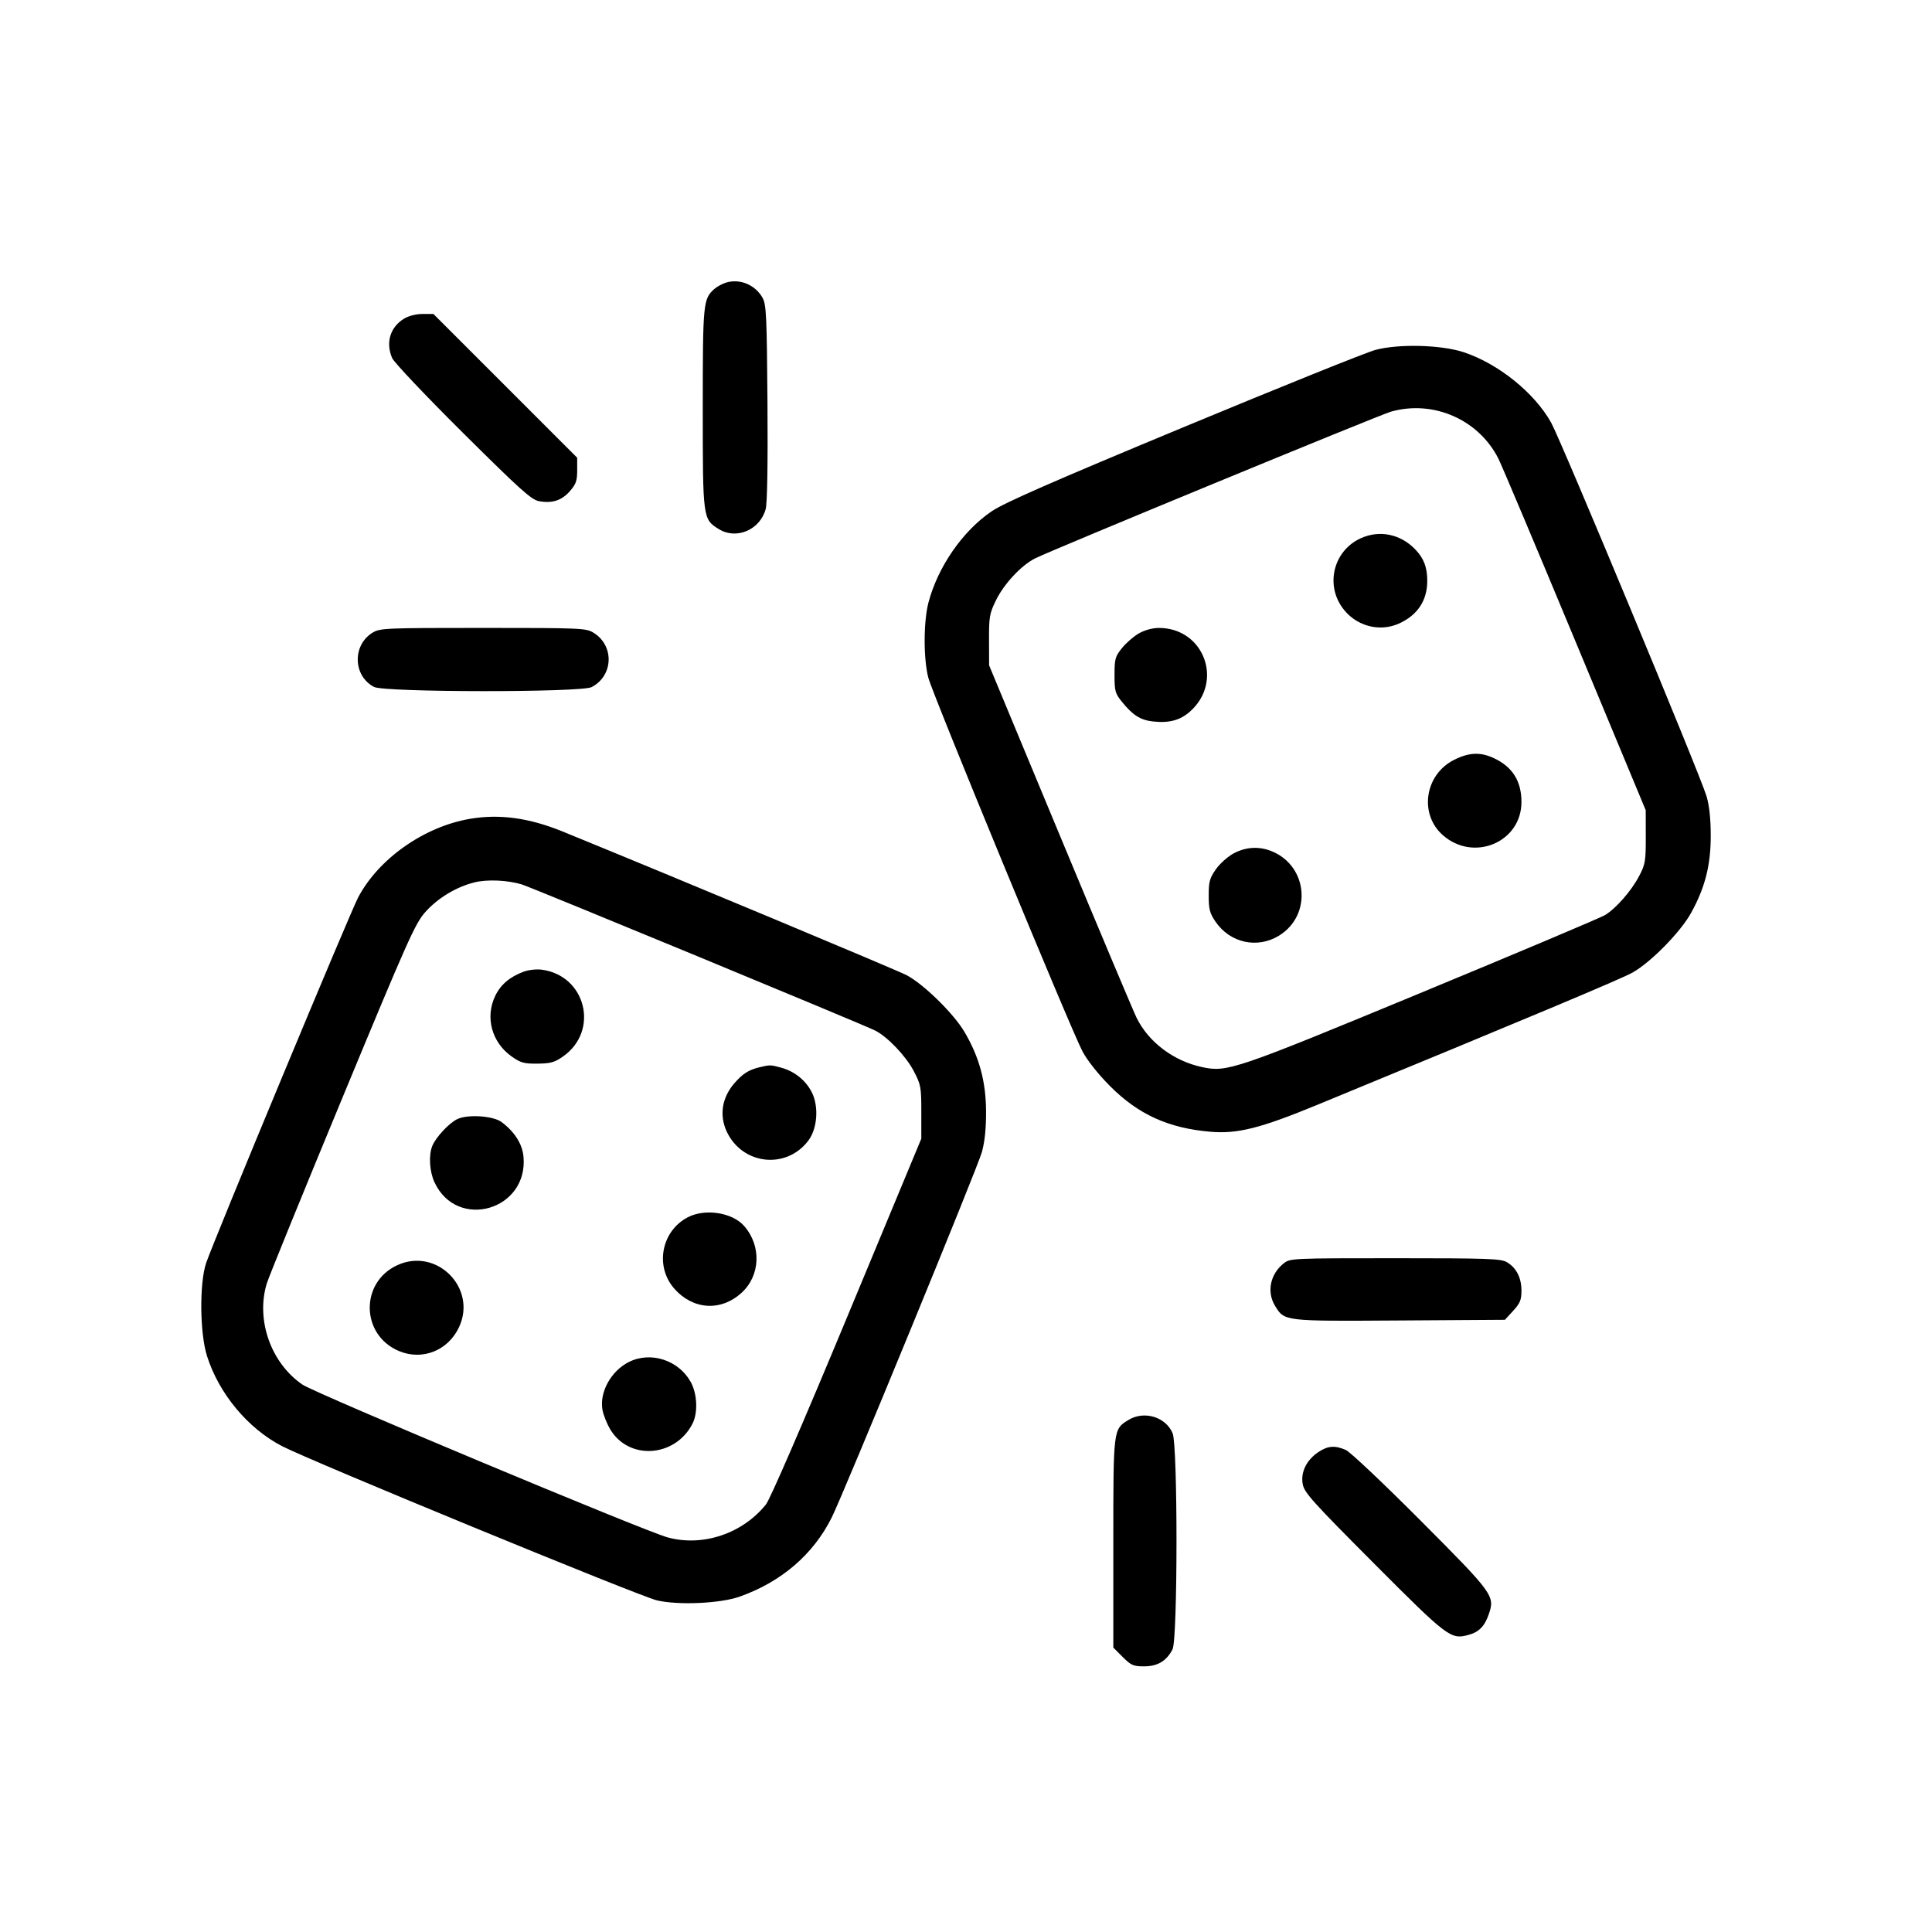
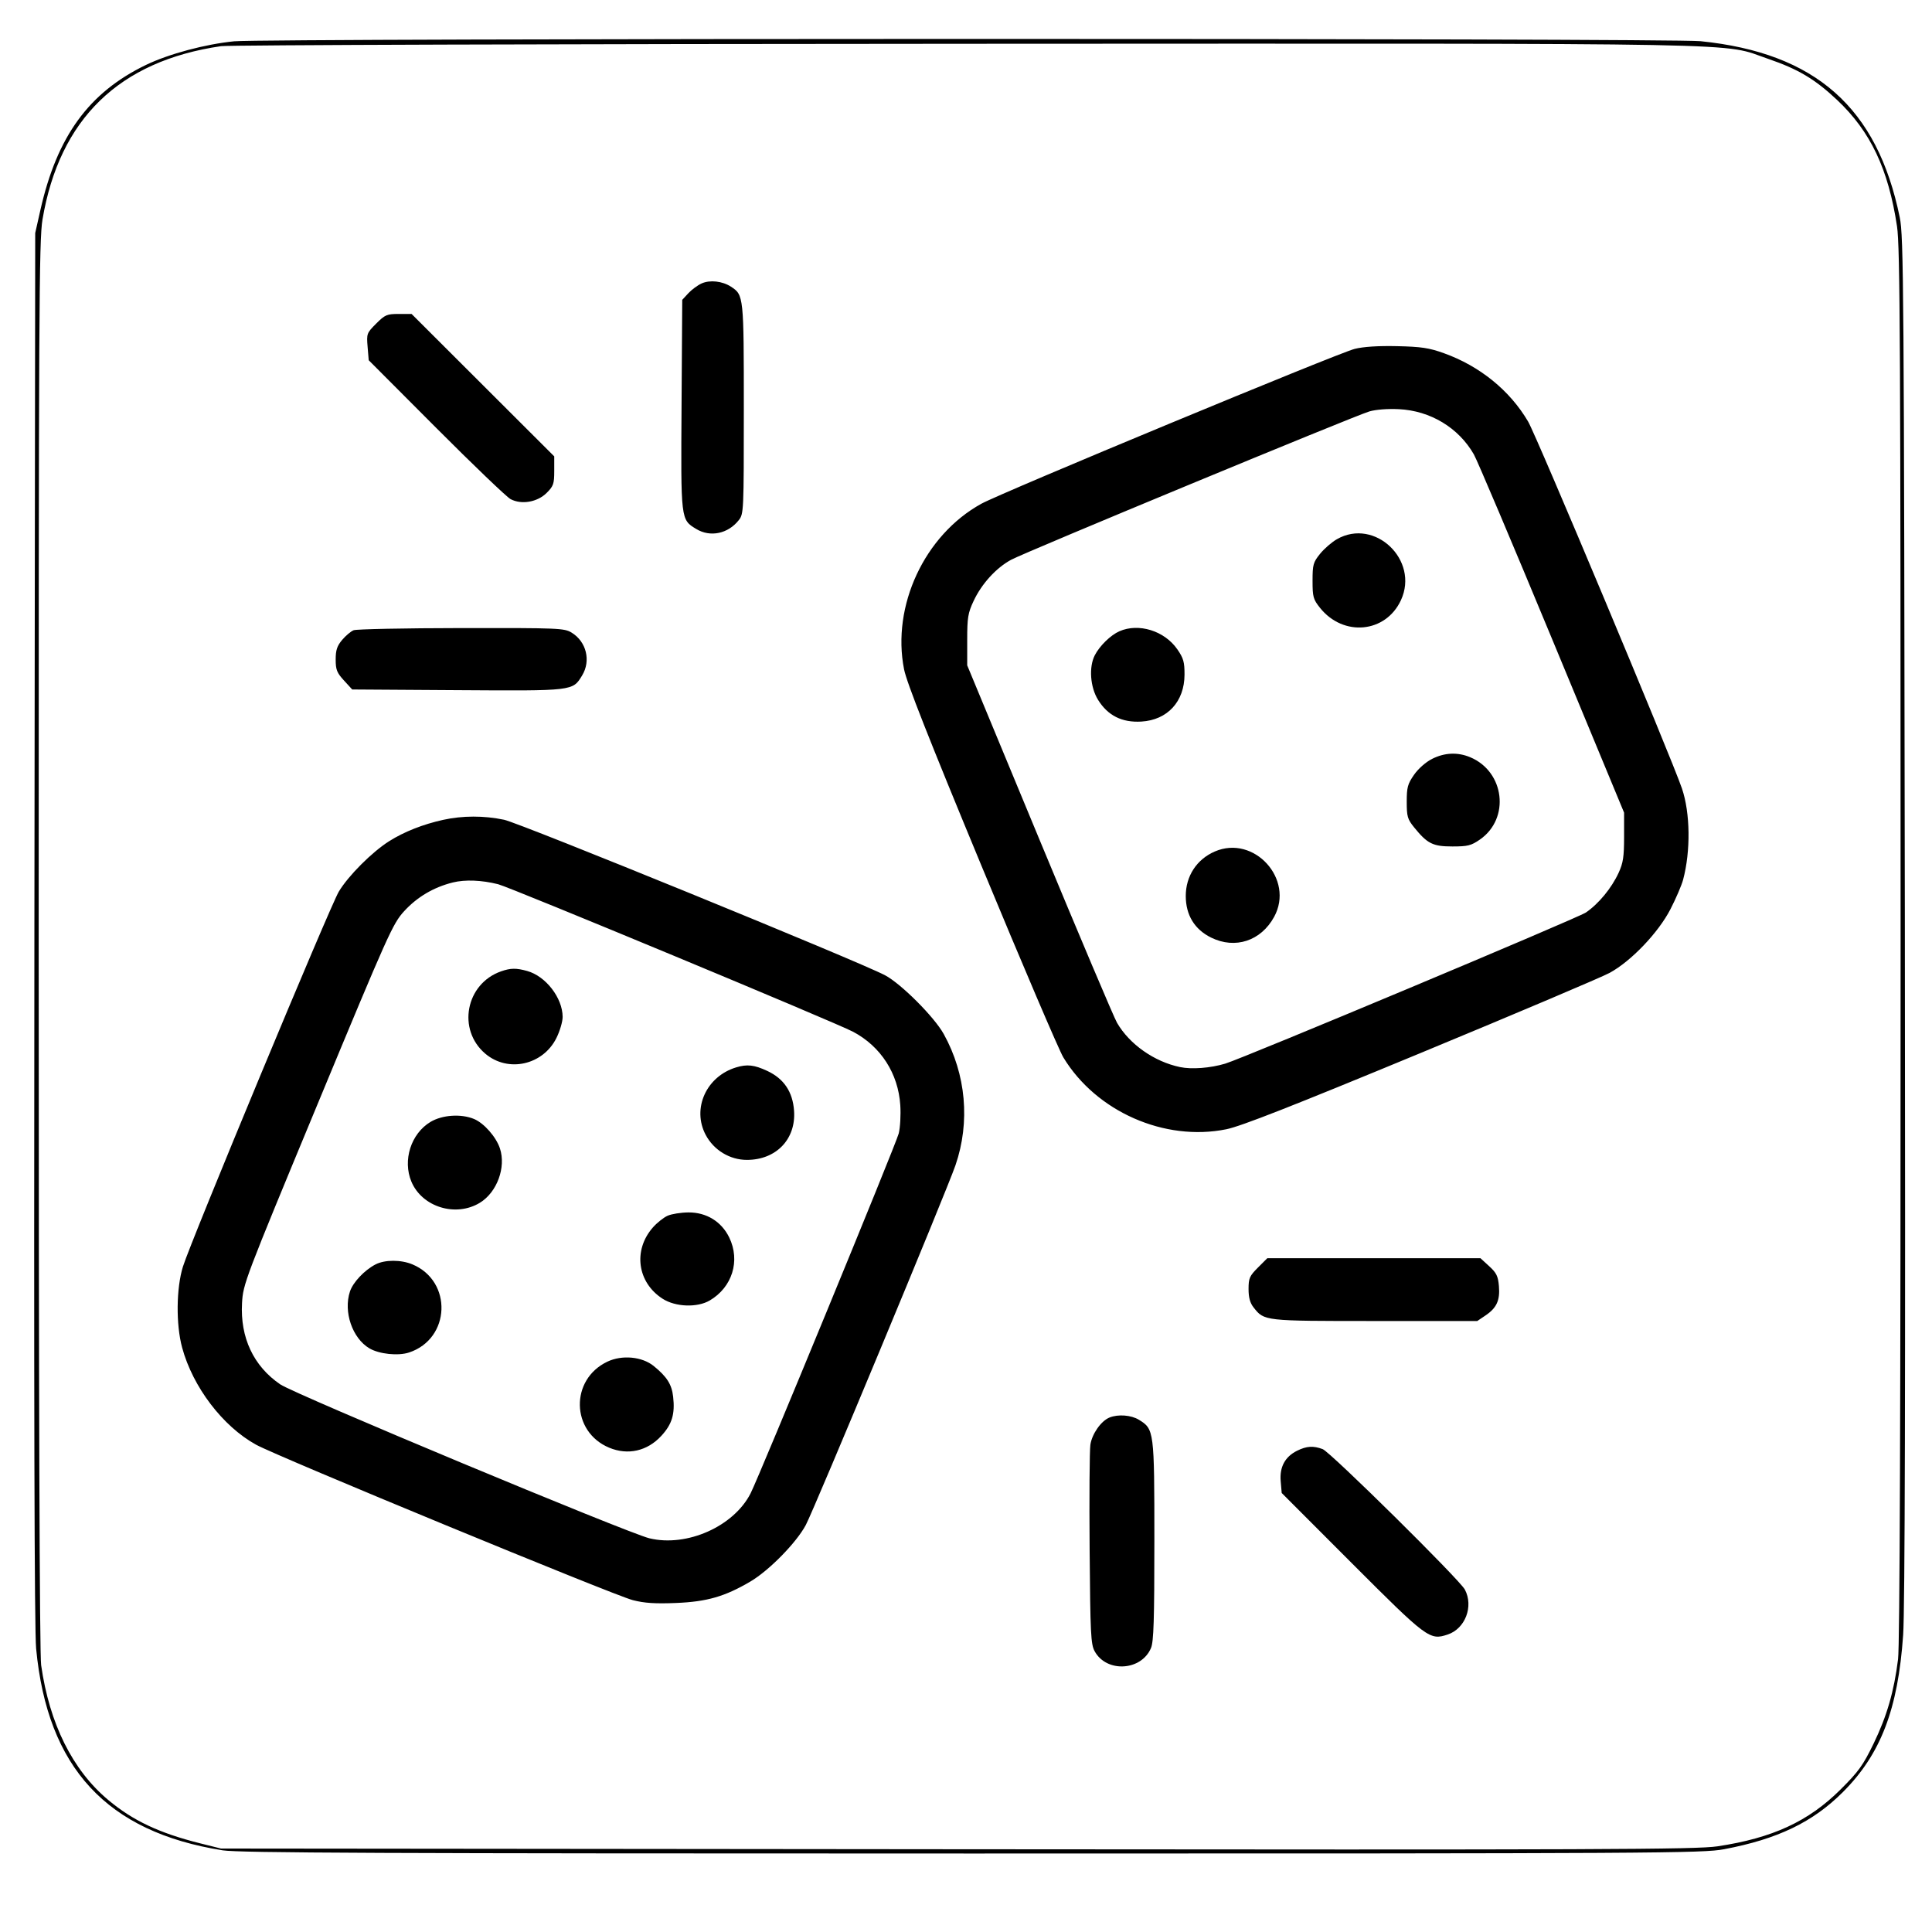
<svg xmlns="http://www.w3.org/2000/svg" width="800" height="800" viewBox="0 0 800 800" version="1.1">
-   <path d="M 300.643 117.018 C 299.071 117.495, 296.871 118.698, 295.755 119.692 C 291.168 123.775, 291 125.525, 291 169.067 C 291 214.861, 291.018 214.994, 297.673 219.107 C 304.935 223.595, 314.742 219.384, 317.059 210.783 C 317.705 208.382, 317.977 192.066, 317.793 166.735 C 317.534 131.115, 317.305 126.144, 315.801 123.398 C 312.829 117.972, 306.408 115.269, 300.643 117.018 M 167.299 131.960 C 161.544 135.468, 159.619 141.874, 162.393 148.282 C 163.159 150.052, 176.322 163.954, 191.643 179.175 C 215.375 202.752, 220.044 206.950, 223.172 207.522 C 228.650 208.524, 232.564 207.260, 235.958 203.395 C 238.513 200.486, 239 199.098, 239 194.734 L 239 189.537 209.231 159.769 L 179.463 130 174.981 130.004 C 172.303 130.006, 169.212 130.793, 167.299 131.960 M 569.500 144.902 C 565.650 145.942, 529.875 160.351, 490 176.921 C 435.233 199.680, 415.812 208.195, 410.599 211.734 C 398.628 219.861, 388.334 234.730, 384.454 249.500 C 382.384 257.381, 382.351 272.782, 384.388 280.602 C 386.216 287.618, 443.306 426.007, 448.215 435.320 C 450.179 439.047, 454.675 444.726, 459.542 449.628 C 471.299 461.468, 483.806 467.164, 501.295 468.642 C 512.403 469.581, 521.947 467.180, 545.210 457.594 C 634.267 420.896, 671.281 405.366, 676 402.721 C 683.570 398.477, 695.885 385.924, 700.253 378 C 706.046 367.493, 708.398 358.234, 708.381 346 C 708.371 338.971, 707.792 333.568, 706.628 329.656 C 704.005 320.839, 646.499 182.593, 642.321 175.058 C 635.457 162.681, 620.350 150.519, 606 145.817 C 596.674 142.761, 579.053 142.319, 569.500 144.902 M 576 170.444 C 571.237 171.784, 435.245 227.853, 428.611 231.213 C 422.875 234.118, 415.781 241.707, 412.440 248.513 C 409.743 254.005, 409.503 255.369, 409.534 265 L 409.569 275.500 438.885 346 C 455.009 384.775, 469.311 418.750, 470.667 421.500 C 475.632 431.571, 486.035 439.377, 497.829 441.881 C 508.173 444.078, 511.197 443.049, 588.944 410.866 C 628.850 394.348, 662.908 379.967, 664.629 378.910 C 669.220 376.088, 675.477 368.936, 678.687 362.840 C 681.282 357.914, 681.498 356.647, 681.480 346.500 L 681.460 335.500 652.169 265.097 C 636.059 226.375, 621.782 192.529, 620.441 189.884 C 612.242 173.703, 593.525 165.516, 576 170.444 M 563.459 222.880 C 552.487 227.863, 548.765 241.445, 555.653 251.363 C 561.064 259.153, 571.104 261.991, 579.500 258.104 C 587.066 254.601, 591 248.579, 591 240.500 C 591 234.994, 589.607 231.276, 586.186 227.658 C 580.042 221.159, 571.296 219.320, 563.459 222.880 M 154.299 261.960 C 145.819 267.130, 146.164 279.931, 154.906 284.451 C 159.286 286.716, 240.594 286.778, 244.961 284.520 C 254.045 279.823, 254.456 267.297, 245.701 261.960 C 242.659 260.104, 240.392 260.007, 200 260.007 C 159.608 260.007, 157.341 260.104, 154.299 261.960 M 471.595 262.266 C 469.447 263.495, 466.297 266.229, 464.595 268.343 C 461.767 271.854, 461.500 272.817, 461.500 279.500 C 461.500 286.167, 461.770 287.148, 464.558 290.592 C 469.041 296.132, 472.218 298.157, 477.323 298.733 C 484.035 299.489, 488.595 298.294, 492.678 294.709 C 506.855 282.262, 498.559 259.944, 479.782 260.016 C 477.209 260.026, 473.942 260.924, 471.595 262.266 M 602.182 314.597 C 589.946 320.694, 587.482 337.070, 597.479 345.848 C 610.266 357.074, 630 348.735, 630 332.105 C 630 323.401, 626.269 317.493, 618.500 313.896 C 612.986 311.343, 608.308 311.544, 602.182 314.597 M 194.757 339.034 C 175.744 342.235, 156.883 355.441, 148.334 371.539 C 144.955 377.903, 88.461 513.757, 85.351 523 C 82.529 531.385, 82.726 552.058, 85.718 561.500 C 90.656 577.085, 102.617 591.465, 116.732 598.789 C 128.715 605.005, 264.658 660.940, 272 662.674 C 280.817 664.757, 298.261 663.974, 306.275 661.136 C 323.520 655.028, 336.727 643.692, 344.366 628.439 C 349.270 618.648, 404.871 483.347, 406.598 477 C 407.797 472.599, 408.347 467.110, 408.302 460 C 408.226 447.664, 405.443 437.531, 399.283 427.151 C 394.829 419.646, 382.526 407.593, 375.489 403.840 C 371.565 401.747, 279.933 363.471, 233 344.320 C 219.169 338.676, 206.930 336.984, 194.757 339.034 M 510.907 353.327 C 508.483 354.606, 505.150 357.570, 503.500 359.913 C 500.893 363.614, 500.500 365.045, 500.500 370.836 C 500.500 376.468, 500.929 378.131, 503.268 381.576 C 509.309 390.473, 520.663 392.974, 529.674 387.393 C 543.301 378.953, 541.616 358.752, 526.768 352.548 C 521.524 350.356, 516.022 350.627, 510.907 353.327 M 196.500 365.366 C 188.957 367.230, 181.291 371.852, 176.130 377.647 C 171.890 382.408, 168.990 388.903, 141.689 454.800 C 125.293 494.376, 111.230 528.907, 110.439 531.537 C 105.897 546.627, 112.205 564.437, 125.241 573.333 C 130.603 576.992, 266.856 633.999, 276.500 636.618 C 291.012 640.560, 307.458 635.040, 317.153 622.975 C 318.855 620.857, 332.257 589.931, 350.739 545.475 L 381.493 471.500 381.496 460.500 C 381.500 450.102, 381.328 449.171, 378.354 443.484 C 375.121 437.302, 367.554 429.354, 362.407 426.734 C 357.720 424.348, 219.843 367.338, 216 366.197 C 210.042 364.428, 201.728 364.074, 196.500 365.366 M 216.885 402.334 C 211.138 404.460, 207.333 407.681, 205.086 412.323 C 200.780 421.218, 203.609 431.651, 211.913 437.500 C 215.620 440.111, 217.007 440.491, 222.604 440.427 C 228.034 440.365, 229.683 439.898, 233.191 437.427 C 248.225 426.837, 242.669 404.055, 224.439 401.541 C 222.219 401.234, 218.923 401.581, 216.885 402.334 M 314.500 441.929 C 310.040 443.005, 307.615 444.535, 304.192 448.434 C 298.973 454.378, 297.764 461.736, 300.896 468.500 C 307.291 482.313, 325.488 484.405, 334.659 472.381 C 338.480 467.371, 339.145 458.165, 336.115 452.226 C 333.613 447.320, 328.975 443.599, 323.500 442.104 C 319.081 440.897, 318.799 440.891, 314.500 441.929 M 189.481 463.339 C 186.028 464.906, 180.312 471.050, 178.933 474.676 C 177.456 478.560, 177.882 485.149, 179.890 489.500 C 189.218 509.710, 218.901 501.131, 216.759 478.844 C 216.261 473.659, 213.044 468.615, 207.681 464.611 C 204.272 462.066, 193.888 461.340, 189.481 463.339 M 284.732 504.077 C 273.840 509.827, 271.108 524.359, 279.191 533.564 C 286.928 542.377, 298.425 543.128, 307.001 535.380 C 314.882 528.260, 315.384 515.909, 308.129 507.644 C 303.206 502.034, 291.875 500.307, 284.732 504.077 M 531.615 523.088 C 525.967 527.531, 524.433 534.919, 527.960 540.701 C 531.893 547.153, 531.364 547.091, 579.587 546.781 L 623.155 546.500 626.578 542.765 C 629.439 539.642, 630 538.274, 630 534.419 C 630 529.076, 627.888 524.956, 623.960 522.636 C 621.511 521.189, 616.168 521, 577.731 521 C 535.171 521, 534.215 521.043, 531.615 523.088 M 164.500 523.890 C 148.967 531.059, 149.415 552.844, 165.232 559.452 C 174.918 563.499, 185.602 559.224, 190.104 549.500 C 197.619 533.268, 180.747 516.392, 164.500 523.890 M 260.313 564.018 C 252.965 567.754, 248.148 576.554, 249.475 583.815 C 249.846 585.842, 251.236 589.373, 252.566 591.663 C 260.175 604.770, 279.469 603.596, 286.715 589.584 C 289.075 585.020, 288.734 577.079, 285.966 572.154 C 280.883 563.108, 269.316 559.440, 260.313 564.018 M 467.299 587.960 C 460.949 591.831, 461 591.418, 461 639.068 L 461 682.235 464.882 686.118 C 468.353 689.589, 469.293 690, 473.747 690 C 479.325 690, 483.024 687.789, 485.520 682.961 C 487.685 678.776, 487.720 598.660, 485.560 593.490 C 482.731 586.719, 473.779 584.008, 467.299 587.960 M 545.898 601.281 C 540.976 604.585, 538.522 609.615, 539.425 614.547 C 540.066 618.048, 543.426 621.788, 568.823 647.272 C 599.520 678.073, 600.699 678.966, 608.060 676.984 C 612.391 675.818, 614.748 673.420, 616.461 668.437 C 619.078 660.823, 618.486 660.009, 588.315 629.721 C 573.017 614.364, 559.052 601.169, 557.282 600.400 C 552.744 598.426, 549.813 598.653, 545.898 601.281" stroke="none" fill="black" fill-rule="evenodd" />
+   <path d="M 97 17.099 C 85.095 18.259, 69.923 22.316, 60.500 26.858 C 36.802 38.281, 23.617 56.394, 16.721 87 L 14.581 96.500 14.243 384 C 14.011 581.139, 14.237 675.009, 14.963 682.665 C 19.646 732.041, 44.208 758.601, 92.203 766.188 C 98.914 767.249, 158.229 767.500, 402.500 767.500 C 688.261 767.500, 705.009 767.404, 713.961 765.714 C 736.049 761.543, 750.645 754.522, 763.082 742.083 C 778.786 726.377, 785.922 707.776, 788.052 677 C 788.791 666.331, 789.009 573.768, 788.753 380 C 788.407 117.727, 788.263 97.921, 786.648 90.020 C 777.346 44.517, 751.775 21.902, 704.144 17.054 C 691.608 15.778, 110.108 15.821, 97 17.099 M 91.520 19.115 C 49.308 25.262, 24.624 49.239, 17.590 90.926 C 16.161 99.395, 16.002 129.903, 16.020 391.426 C 16.033 579.079, 16.393 684.987, 17.035 689.500 C 20.483 713.751, 30.024 732.943, 44.774 745.295 C 55.066 753.915, 65.949 759.044, 83 763.312 L 91.500 765.439 396.299 765.734 C 663.505 765.992, 702.338 765.843, 711.157 764.524 C 733.909 761.122, 748.836 754.231, 762.138 740.987 C 769.616 733.541, 771.455 730.984, 775.837 721.943 C 781.310 710.650, 784.292 700.353, 785.947 687.026 C 786.662 681.271, 786.998 586.320, 786.994 391.026 C 786.989 142.867, 786.786 102.162, 785.515 93.725 C 781.938 69.993, 774.543 54.408, 760.666 41.355 C 751.538 32.769, 744.550 28.603, 732.205 24.387 C 712.202 17.557, 735.460 17.996, 400.500 18.126 C 233.850 18.191, 94.809 18.636, 91.520 19.115 M 290.500 117.378 C 288.850 118.130, 286.375 119.963, 285 121.452 L 282.500 124.159 282.219 167.570 C 281.909 215.619, 281.849 215.108, 288.299 219.040 C 294.081 222.567, 301.469 221.033, 305.912 215.385 C 307.957 212.785, 308 211.828, 308 169.315 C 308 122.510, 307.965 122.173, 302.697 118.721 C 299.130 116.384, 293.937 115.812, 290.500 117.378 M 155.759 134.006 C 151.867 137.898, 151.766 138.170, 152.216 143.588 L 152.678 149.165 180.589 177.148 C 195.940 192.539, 209.812 205.827, 211.416 206.677 C 215.935 209.073, 222.530 207.932, 226.372 204.090 C 229.180 201.281, 229.500 200.349, 229.500 194.967 L 229.500 188.972 199.965 159.486 L 170.431 130 165.098 130 C 160.208 130, 159.432 130.333, 155.759 134.006 M 560.935 144.469 C 553.910 146.237, 414.653 204.003, 406.320 208.606 C 382.819 221.587, 369.157 250.884, 374.354 277.158 C 375.437 282.633, 384.588 305.853, 406.473 358.658 C 423.305 399.271, 438.520 434.887, 440.283 437.805 C 453.861 460.272, 482.214 472.785, 507.799 467.601 C 513.850 466.375, 534.973 458.085, 588.252 436.025 C 627.989 419.573, 663.200 404.646, 666.500 402.854 C 675.393 398.025, 686.666 386.228, 691.685 376.500 C 693.955 372.100, 696.322 366.587, 696.945 364.249 C 700.110 352.370, 699.908 336.601, 696.461 326.500 C 692.002 313.433, 636.336 180.658, 632.765 174.573 C 625.200 161.681, 612.737 151.569, 597.835 146.232 C 591.733 144.046, 588.483 143.560, 578.500 143.337 C 570.674 143.162, 564.564 143.556, 560.935 144.469 M 567 170.373 C 560.813 172.192, 424.656 228.574, 418.712 231.778 C 412.501 235.126, 406.496 241.709, 403.160 248.825 C 400.809 253.841, 400.500 255.720, 400.500 265 L 400.500 275.500 430.357 347.500 C 446.779 387.100, 461.255 421.300, 462.527 423.500 C 467.677 432.406, 477.945 439.625, 488.639 441.858 C 493.469 442.867, 501.172 442.278, 507.347 440.428 C 514.841 438.183, 653.291 380.168, 656.687 377.849 C 661.965 374.246, 667.301 367.773, 670.231 361.420 C 672.110 357.345, 672.500 354.783, 672.500 346.500 L 672.500 336.500 642.643 264.500 C 626.221 224.900, 611.664 190.544, 610.294 188.153 C 603.967 177.115, 592.285 170.070, 579.249 169.430 C 574.613 169.203, 569.692 169.581, 567 170.373 M 553.595 223.266 C 551.447 224.495, 548.297 227.229, 546.595 229.343 C 543.767 232.854, 543.500 233.817, 543.500 240.500 C 543.500 247.153, 543.776 248.162, 546.558 251.657 C 556.226 263.806, 573.809 262.152, 580.110 248.500 C 587.766 231.912, 569.264 214.304, 553.595 223.266 M 146.418 260.969 C 145.274 261.432, 143.136 263.238, 141.668 264.982 C 139.566 267.481, 139 269.200, 139 273.091 C 139 277.319, 139.492 278.567, 142.422 281.765 L 145.845 285.500 189.413 285.781 C 237.636 286.091, 237.107 286.153, 241.040 279.701 C 244.755 273.609, 242.818 265.689, 236.701 261.960 C 233.654 260.102, 231.450 260.010, 191 260.067 C 167.625 260.100, 147.563 260.506, 146.418 260.969 M 463.500 261.400 C 459.883 262.994, 455.355 267.413, 453.336 271.318 C 450.814 276.194, 451.420 284.529, 454.679 289.790 C 458.725 296.322, 464.605 299.269, 472.630 298.788 C 483.437 298.140, 490.457 290.495, 490.485 279.342 C 490.498 274.102, 490.049 272.530, 487.487 268.840 C 482.176 261.191, 471.493 257.878, 463.500 261.400 M 592.975 314.250 C 590.374 315.565, 587.275 318.301, 585.513 320.836 C 582.881 324.625, 582.500 326.034, 582.500 331.993 C 582.500 338.111, 582.816 339.204, 585.558 342.592 C 591.043 349.369, 593.310 350.500, 601.409 350.500 C 607.771 350.500, 609.183 350.145, 612.800 347.638 C 625.361 338.934, 623.065 319.521, 608.768 313.548 C 603.579 311.380, 598.175 311.620, 592.975 314.250 M 183.500 339.482 C 175.132 341.327, 167.360 344.399, 161.145 348.318 C 154.078 352.774, 144.246 362.613, 140.302 369.177 C 136.647 375.259, 79.037 513.861, 75.742 524.500 C 72.974 533.434, 72.827 548.450, 75.413 558 C 79.835 574.333, 92.233 590.620, 106.029 598.220 C 114.967 603.144, 254.142 660.565, 262.046 662.590 C 266.865 663.825, 271.298 664.114, 279.974 663.759 C 292.746 663.236, 300.165 661.092, 310.717 654.877 C 318.468 650.312, 329.797 638.756, 333.669 631.467 C 337.259 624.707, 391.952 493.249, 395.640 482.515 C 401.797 464.597, 400.032 444.849, 390.780 428.166 C 386.867 421.108, 373.163 407.382, 366.500 403.847 C 355.758 398.146, 215.382 340.843, 208.733 339.444 C 200.416 337.694, 191.546 337.708, 183.500 339.482 M 503.007 352.593 C 495.524 355.838, 491 362.773, 491 371 C 491 378.889, 494.634 384.855, 501.500 388.237 C 511.478 393.151, 522.157 389.630, 527.603 379.630 C 536.092 364.042, 519.264 345.543, 503.007 352.593 M 187.500 365.411 C 179.594 367.373, 172.722 371.430, 167.352 377.305 C 162.631 382.471, 160.877 386.379, 131.531 457.118 C 101.230 530.159, 100.666 531.646, 100.220 539.591 C 99.419 553.859, 104.983 565.694, 116.033 573.227 C 122.086 577.354, 259.888 634.814, 268.939 636.985 C 284.433 640.702, 303.855 632.057, 310.814 618.345 C 314.533 611.017, 371.037 473.740, 372.145 469.340 C 372.757 466.908, 373.048 461.650, 372.792 457.655 C 371.950 444.533, 364.752 433.327, 353.252 427.232 C 345.964 423.370, 211.333 367.412, 206.267 366.140 C 199.416 364.420, 192.567 364.154, 187.500 365.411 M 207.500 402.207 C 192.825 407.336, 189.194 426.413, 201.002 436.348 C 210.393 444.250, 224.807 441.049, 230.403 429.818 C 231.831 426.952, 232.990 423.008, 232.978 421.054 C 232.929 413.177, 225.981 404.199, 218.277 402.060 C 213.719 400.794, 211.452 400.825, 207.500 402.207 M 304.843 441.975 C 292.425 445.726, 286.418 459.095, 292.249 470 C 295.609 476.284, 302.232 480.286, 309.272 480.286 C 321.410 480.286, 329.652 471.690, 328.801 459.919 C 328.232 452.055, 324.585 446.646, 317.686 443.434 C 312.317 440.934, 309.388 440.601, 304.843 441.975 M 178.264 464.558 C 170.187 469.399, 166.649 480.449, 170.347 489.282 C 174.757 499.816, 188.725 504.127, 198.710 498.036 C 205.794 493.715, 209.603 483.388, 207.011 475.533 C 205.441 470.775, 200.430 465.078, 196.298 463.351 C 190.951 461.117, 183.131 461.641, 178.264 464.558 M 276.481 503.394 C 274.821 504.117, 272.056 506.311, 270.337 508.269 C 262.059 517.697, 263.884 531.042, 274.371 537.781 C 279.710 541.211, 288.713 541.540, 293.894 538.495 C 303.221 533.013, 306.621 522.047, 301.972 512.442 C 298.771 505.829, 292.522 501.987, 285.054 502.039 C 281.999 502.061, 278.142 502.670, 276.481 503.394 M 520.882 524.882 C 517.411 528.353, 517 529.293, 517 533.747 C 517 537.286, 517.605 539.500, 519.088 541.385 C 523.528 547.029, 523.267 547, 569.302 547 L 611.704 547 615.088 544.720 C 619.731 541.590, 621.166 538.468, 620.671 532.562 C 620.325 528.431, 619.667 527.083, 616.643 524.312 L 613.029 521 568.897 521 L 524.765 521 520.882 524.882 M 155.500 523.567 C 150.913 525.944, 146.163 530.975, 144.904 534.790 C 142.137 543.175, 145.891 554.142, 152.957 558.316 C 157.005 560.707, 164.864 561.530, 169.388 560.037 C 186.579 554.364, 187.480 530.530, 170.768 523.548 C 166.033 521.569, 159.339 521.578, 155.500 523.567 M 251.500 563.835 C 235.963 571.221, 236.407 592.841, 252.232 599.452 C 259.985 602.692, 268.015 600.878, 273.825 594.574 C 278.285 589.735, 279.548 585.554, 278.733 578.323 C 278.160 573.237, 276.131 570.041, 270.670 565.621 C 265.853 561.722, 257.568 560.950, 251.500 563.835 M 459.418 586.969 C 455.924 588.382, 452.159 593.749, 451.500 598.255 C 451.159 600.590, 451.019 620.050, 451.190 641.500 C 451.468 676.535, 451.680 680.829, 453.267 683.733 C 458.191 692.744, 472.633 691.909, 476.613 682.383 C 477.719 679.736, 478 670.741, 478 637.933 C 478 592.405, 477.916 591.749, 471.580 587.886 C 468.371 585.929, 462.992 585.523, 459.418 586.969 M 537.121 600.710 C 532.104 603.182, 529.799 607.461, 530.308 613.357 L 530.727 618.214 559.613 647.132 C 591.005 678.557, 592.006 679.303, 599.463 676.820 C 606.729 674.400, 610.257 665.151, 606.566 658.200 C 604.368 654.060, 550.883 601.237, 547.685 600.047 C 543.785 598.597, 541.065 598.767, 537.121 600.710" stroke="none" fill="black" fill-rule="evenodd" />
</svg>
